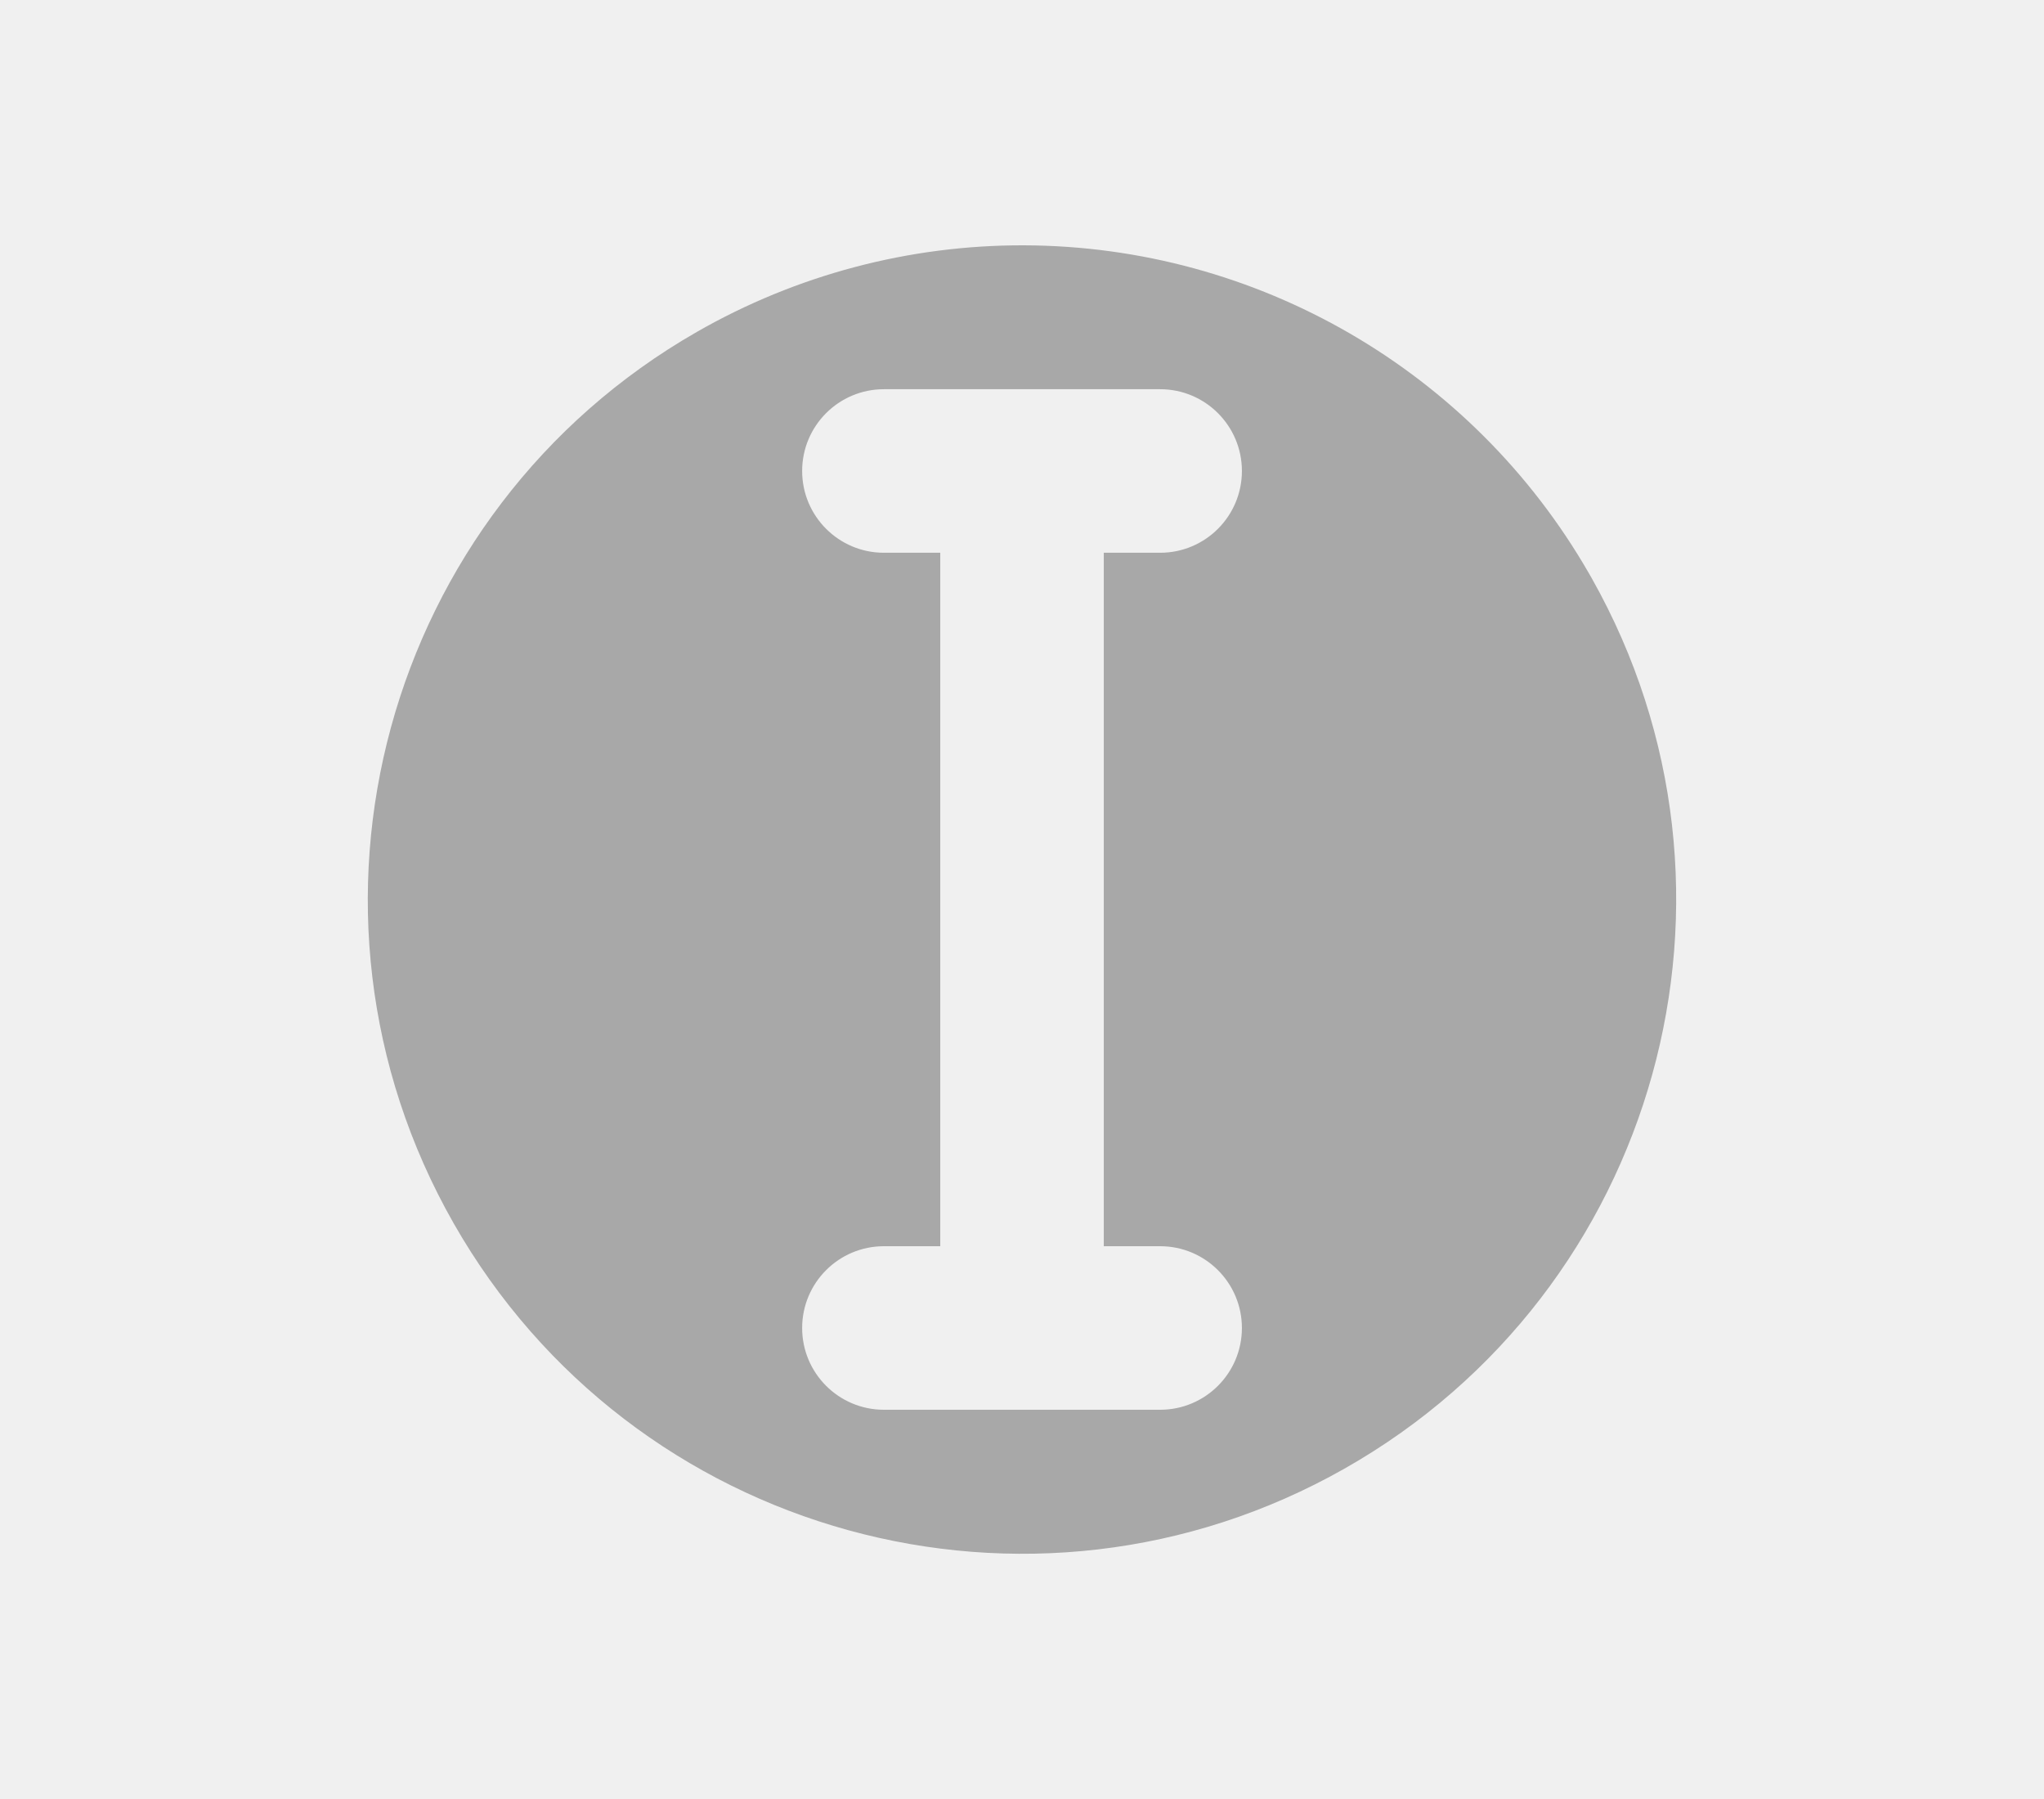
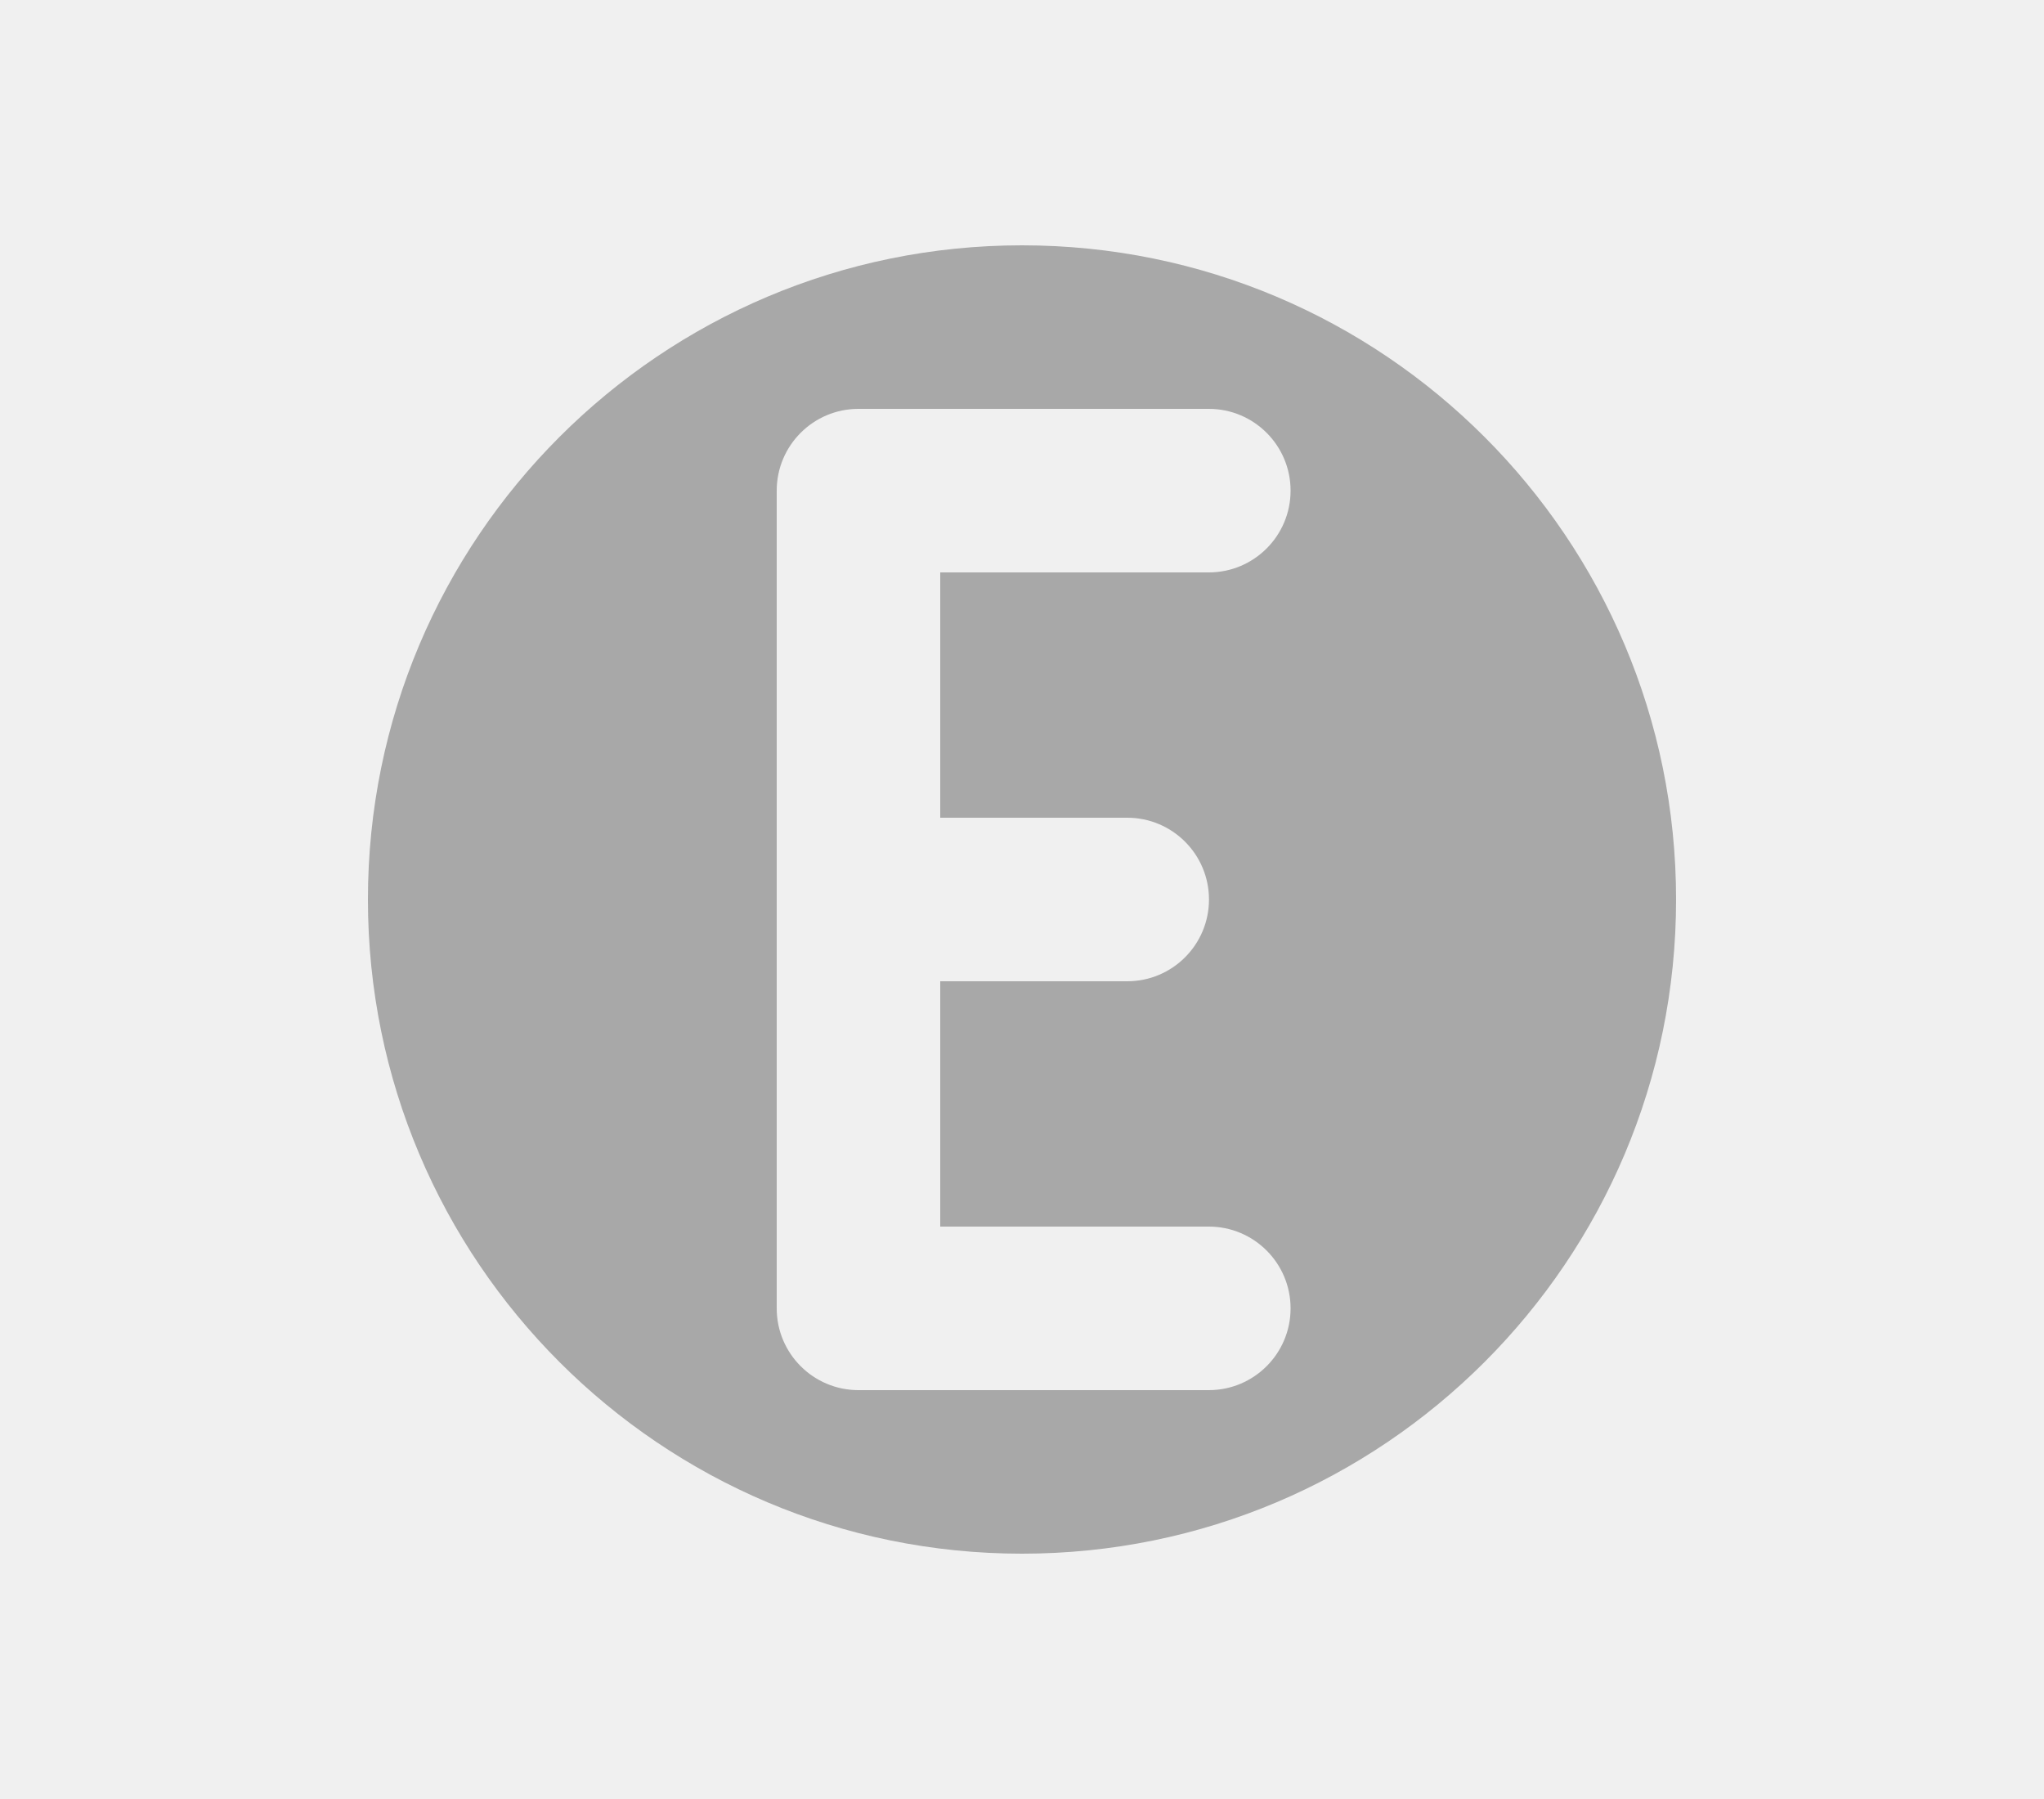
<svg xmlns="http://www.w3.org/2000/svg" xmlns:xlink="http://www.w3.org/1999/xlink" width="75" height="66" id="svg2" version="1.1">
  <defs id="defs4">
    <linearGradient id="linearGradient4972">
      <stop style="stop-color:#ffffff;stop-opacity:1" offset="0" id="stop4974" />
      <stop style="stop-color:#f5f8fd;stop-opacity:1" offset="1" id="stop4976" />
    </linearGradient>
    <linearGradient id="linearGradient4964">
      <stop style="stop-color:#ffffff;stop-opacity:1" offset="0" id="stop4966" />
      <stop style="stop-color:#e8eefa;stop-opacity:1" offset="1" id="stop4968" />
    </linearGradient>
    <linearGradient id="linearGradient4956">
      <stop style="stop-color:#fcfdfe;stop-opacity:1" offset="0" id="stop4958" />
      <stop style="stop-color:#dee6f8;stop-opacity:1" offset="1" id="stop4960" />
    </linearGradient>
    <filter style="color-interpolation-filters:sRGB" id="filter8854">
      <feFlood flood-opacity="0.933" flood-color="rgb(244,248,254)" result="flood" id="feFlood8856" />
      <feComposite in="flood" in2="SourceGraphic" operator="in" result="composite1" id="feComposite8858" />
      <feGaussianBlur in="composite1" stdDeviation="1.2" result="blur" id="feGaussianBlur8860" />
      <feOffset dx="-1" dy="3" result="offset" id="feOffset8862" />
      <feComposite in="SourceGraphic" in2="offset" operator="over" result="composite2" id="feComposite8864" />
    </filter>
    <linearGradient id="linearGradient6122">
      <stop style="stop-color:#c0c0c0;stop-opacity:1" offset="0" id="stop6124" />
      <stop id="stop6132" offset="0.5" style="stop-color:#adadad;stop-opacity:1" />
      <stop style="stop-color:#808080;stop-opacity:1" offset="1" id="stop6126" />
    </linearGradient>
    <linearGradient id="linearGradient7087">
      <stop style="stop-color:#17325d;stop-opacity:1;" offset="0" id="stop7089" />
      <stop id="stop7091" offset="0.25" style="stop-color:#b4d0e2;stop-opacity:1" />
      <stop id="stop7093" offset="0.5" style="stop-color:#b7d2e4;stop-opacity:1" />
      <stop style="stop-color:#acc9de;stop-opacity:1" offset="0.75" id="stop7095" />
      <stop style="stop-color:#3e72a7;stop-opacity:1" offset="1" id="stop7097" />
    </linearGradient>
    <mask id="mask7366" maskUnits="userSpaceOnUse">
      <path style="fill:#ffffff;fill-opacity:1;stroke:#ffffff;stroke-width:1;stroke-linecap:butt;stroke-linejoin:miter;stroke-miterlimit:4;stroke-opacity:1;stroke-dashoffset:0;display:inline" d="m -16.593,1040.862 9.99,0 0,10.002 -2.983,3.038 -5.966,0 c -0.53,-0.022 -1.041,-0.552 -1.041,-1.038 z" id="path7368" />
    </mask>
    <linearGradient id="linearGradient7584-5">
      <stop id="stop7586-4" offset="0" style="stop-color:#f9cd5f;stop-opacity:1" />
      <stop id="stop7588-5" offset="1" style="stop-color:#fbf0b4;stop-opacity:1" />
    </linearGradient>
    <linearGradient id="linearGradient7592-1">
      <stop id="stop7594-6" offset="0" style="stop-color:#bd8416;stop-opacity:1" />
      <stop id="stop7596-9" offset="1" style="stop-color:#a66b10;stop-opacity:1" />
    </linearGradient>
    <linearGradient id="linearGradient10798-1-9-3-7-6-6-6-2-6-7-98-9-4-1">
      <stop style="stop-color:#5aad60;stop-opacity:1;" offset="0" id="stop10800-5-2-1-8-20-4-0-2-1-9-0-0-1-1" />
      <stop id="stop10806-6-8-5-3-9-2-2-7-0-4-2-7-8-9" offset="0.5" style="stop-color:#5bb26a;stop-opacity:1;" />
      <stop style="stop-color:#a4c589;stop-opacity:1" offset="1" id="stop10802-1-5-3-0-4-6-8-5-5-6-69-6-4-0" />
    </linearGradient>
    <mask maskUnits="userSpaceOnUse" id="mask7366-4">
      <path id="path7368-2" d="m -16.593,1040.862 9.99,0 0,10.002 -2.983,3.038 -5.966,0 c -0.53,-0.022 -1.041,-0.552 -1.041,-1.038 z" style="fill:#ffffff;fill-opacity:1;stroke:#ffffff;stroke-width:1;stroke-linecap:butt;stroke-linejoin:miter;stroke-miterlimit:4;stroke-opacity:1;stroke-dashoffset:0;display:inline" />
    </mask>
    <linearGradient xlink:href="#linearGradient7087" id="linearGradient9331" gradientUnits="userSpaceOnUse" gradientTransform="translate(-20,0)" x1="4.778" y1="1039.812" x2="4.778" y2="1041.911" />
    <linearGradient y2="1041.911" x2="4.778" y1="1039.812" x1="4.778" gradientTransform="translate(-18,4.7e-5)" gradientUnits="userSpaceOnUse" id="linearGradient9333" xlink:href="#linearGradient7087" />
    <linearGradient y2="1041.911" x2="4.778" y1="1039.812" x1="4.778" gradientTransform="translate(-16,4.7e-5)" gradientUnits="userSpaceOnUse" id="linearGradient9335" xlink:href="#linearGradient7087" />
    <linearGradient y2="1041.911" x2="4.778" y1="1039.812" x1="4.778" gradientTransform="translate(-14,4.7e-5)" gradientUnits="userSpaceOnUse" id="linearGradient9337" xlink:href="#linearGradient7087" />
    <linearGradient y2="1041.911" x2="4.778" y1="1039.812" x1="4.778" gradientTransform="translate(-12,4.7e-5)" gradientUnits="userSpaceOnUse" id="linearGradient9339" xlink:href="#linearGradient7087" />
    <linearGradient gradientTransform="translate(-80,0)" gradientUnits="userSpaceOnUse" y2="1042.797" x2="163.22" y1="1042.797" x1="88.22" id="linearGradient68073" xlink:href="#linearGradient4956" />
    <linearGradient gradientTransform="translate(-80,0)" gradientUnits="userSpaceOnUse" y2="1032.267" x2="163.22" y1="1032.267" x1="94.47" id="linearGradient68075" xlink:href="#linearGradient4964" />
    <linearGradient gradientTransform="translate(-80,0)" gradientUnits="userSpaceOnUse" y2="1032.267" x2="152.722" y1="1032.267" x1="88.22" id="linearGradient68077" xlink:href="#linearGradient4972" />
    <filter id="filter8854-9" style="color-interpolation-filters:sRGB">
      <feFlood id="feFlood8856-0" result="flood" flood-color="rgb(244,248,254)" flood-opacity="0.933" />
      <feComposite id="feComposite8858-2" result="composite1" operator="in" in2="SourceGraphic" in="flood" />
      <feGaussianBlur id="feGaussianBlur8860-3" result="blur" stdDeviation="1.2" in="composite1" />
      <feOffset id="feOffset8862-2" result="offset" dy="3" dx="-1" />
      <feComposite id="feComposite8864-3" result="composite2" operator="over" in2="offset" in="SourceGraphic" />
    </filter>
    <linearGradient id="linearGradient10798-1-9-3-7-6-8-9-0-9-1">
      <stop id="stop10800-5-2-1-8-20-6-4-9-8-2" offset="0" style="stop-color:#7564b1;stop-opacity:1" />
      <stop style="stop-color:#5d4aa1;stop-opacity:1" offset="0.5" id="stop10806-6-8-5-3-9-24-8-4-3-2" />
      <stop id="stop10802-1-5-3-0-4-8-4-2-9-2" offset="1" style="stop-color:#9283c3;stop-opacity:1" />
    </linearGradient>
    <linearGradient id="linearGradient7540-2-3-8-7">
      <stop id="stop7542-8-7-5-3" offset="0" style="stop-color:#ffffff;stop-opacity:0.502" />
      <stop style="stop-color:#ffffff;stop-opacity:1" offset="0.476" id="stop7544-8-2-0-5" />
      <stop style="stop-color:#ffffff;stop-opacity:0" offset="0.5" id="stop7546-1-7-9-5" />
      <stop id="stop7548-98-9-2-4" offset="1" style="stop-color:#ffffff;stop-opacity:0;" />
    </linearGradient>
    <linearGradient id="linearGradient7272-66-4-5-5-5-8">
      <stop style="stop-color:#8f6c10;stop-opacity:1" offset="0" id="stop7274-6-0-1-7-4-7" />
      <stop style="stop-color:#c9a645;stop-opacity:1" offset="1" id="stop7276-66-6-3-9-1-4" />
    </linearGradient>
    <linearGradient y2="1030.341" x2="-10.16" y1="1030.341" x1="-22.454" gradientUnits="userSpaceOnUse" id="linearGradient10540" xlink:href="#linearGradient7540-2-3-8-7" />
    <linearGradient y2="1030.341" x2="-10.16" y1="1030.341" x1="-22.454" gradientTransform="matrix(0,1,-1,0,1014.034,1046.648)" gradientUnits="userSpaceOnUse" id="linearGradient10542" xlink:href="#linearGradient7540-2-3-8-7" />
    <linearGradient y2="1023.257" x2="-15.946" y1="1037.466" x1="-15.946" gradientTransform="matrix(0.9558512,0,0,0.9558512,-0.7199206,45.48839)" gradientUnits="userSpaceOnUse" id="linearGradient10544" xlink:href="#linearGradient7272-66-4-5-5-5-8" />
    <mask id="mask10620" maskUnits="userSpaceOnUse">
      <path transform="matrix(0.5548295,0,0,0.5548295,-206.9604,787.0865)" d="m 398.75,468.237 a 10.625,10.625 0 1 1 -21.25,0 10.625,10.625 0 1 1 21.25,0 z" id="path10622" style="font-size:13.589px;font-style:normal;font-weight:normal;line-height:125%;letter-spacing:0px;word-spacing:0px;fill:#ffffff;fill-opacity:1;stroke:#ffffff;stroke-width:2.166;stroke-linecap:round;stroke-linejoin:round;stroke-miterlimit:4;stroke-opacity:1;stroke-dasharray:none;stroke-dashoffset:0;display:inline;font-family:Sans" />
    </mask>
    <linearGradient id="linearGradient4528-9-5-7-9-7-3">
      <stop id="stop4530-0-5-0-5-8-4" offset="0" style="stop-color:#e0c576;stop-opacity:1;" />
      <stop id="stop4532-7-9-3-3-6-1" offset="1" style="stop-color:#9e7916;stop-opacity:1" />
    </linearGradient>
    <linearGradient id="linearGradient6281-8-0-1-6-6-4-2-8-0">
      <stop style="stop-color:#f7f9fb;stop-opacity:1" offset="0" id="stop6283-0-2-2-1-2-0-1-6-0" />
      <stop style="stop-color:#ffd680;stop-opacity:1" offset="1" id="stop6285-5-0-9-7-6-9-9-1-9" />
    </linearGradient>
    <linearGradient id="linearGradient3827">
      <stop id="stop3829" offset="0" style="stop-color:#ffffff;stop-opacity:0;" />
      <stop style="stop-color:#ffffff;stop-opacity:1;" offset="0.601" id="stop3835" />
      <stop id="stop3831" offset="1" style="stop-color:#ffffff;stop-opacity:0;" />
    </linearGradient>
    <linearGradient id="linearGradient10798-1-9-3-7-6-8-9-0-9-1-0">
      <stop id="stop10800-5-2-1-8-20-6-4-9-8-2-9" offset="0" style="stop-color:#f3faed;stop-opacity:1" />
      <stop style="stop-color:#e7f4da;stop-opacity:1" offset="0.659" id="stop10806-6-8-5-3-9-24-8-4-3-2-4" />
      <stop id="stop10802-1-5-3-0-4-8-4-2-9-2-5" offset="1" style="stop-color:#67bf1f;stop-opacity:1" />
    </linearGradient>
  </defs>
  <g id="layer2" style="display:inline">
-     <path id="path2" style="fill:#a8a8a8;stroke-width:1.5;stroke-linecap:round;stroke-linejoin:round" d="M 37.565,9 A 24,23.999 0 0 0 25.571,12.176 24,23.999 0 0 0 16.647,44.882 24,23.999 0 0 0 49.331,53.881 24,23.999 0 0 0 58.407,21.216 l -0.111,-0.193 A 24,23.999 0 0 0 37.565,9 Z m -5.133,5.279 h 10.137 a 3,3 0 0 1 3,3 3,3 0 0 1 -3,3 h -2.068 v 25.441 h 2.068 a 3,3 0 0 1 3,3 3,3 0 0 1 -3,3 H 32.433 A 3,3 0 0 1 29.433,48.719 3,3 0 0 1 32.433,45.72 h 2.068 v -25.441 h -2.068 a 3,3 0 0 1 -3,-3 3,3 0 0 1 3,-3 z" />
+     <path id="path1" style="fill:#a8a8a8;stroke-width:2;stroke-linecap:round;stroke-linejoin:round" d="m 37.5,9 a 24,24 0 0 0 -24,24 24,24 0 0 0 24,24 24,24 0 0 0 24,-24 24,24 0 0 0 -24,-24 z m -6,6 h 12.855 a 3,3 0 0 1 3,3 3,3 0 0 1 -3,3 H 34.5 v 9 h 6.861 a 3,3 0 0 1 3,3 3,3 0 0 1 -3,3 H 34.5 v 9 h 9.855 a 3,3 0 0 1 3,3 3,3 0 0 1 -3,3 H 31.5 a 3,3 0 0 1 -3,-3 V 33 18 a 3,3 0 0 1 3,-3 z" />
  </g>
</svg>
